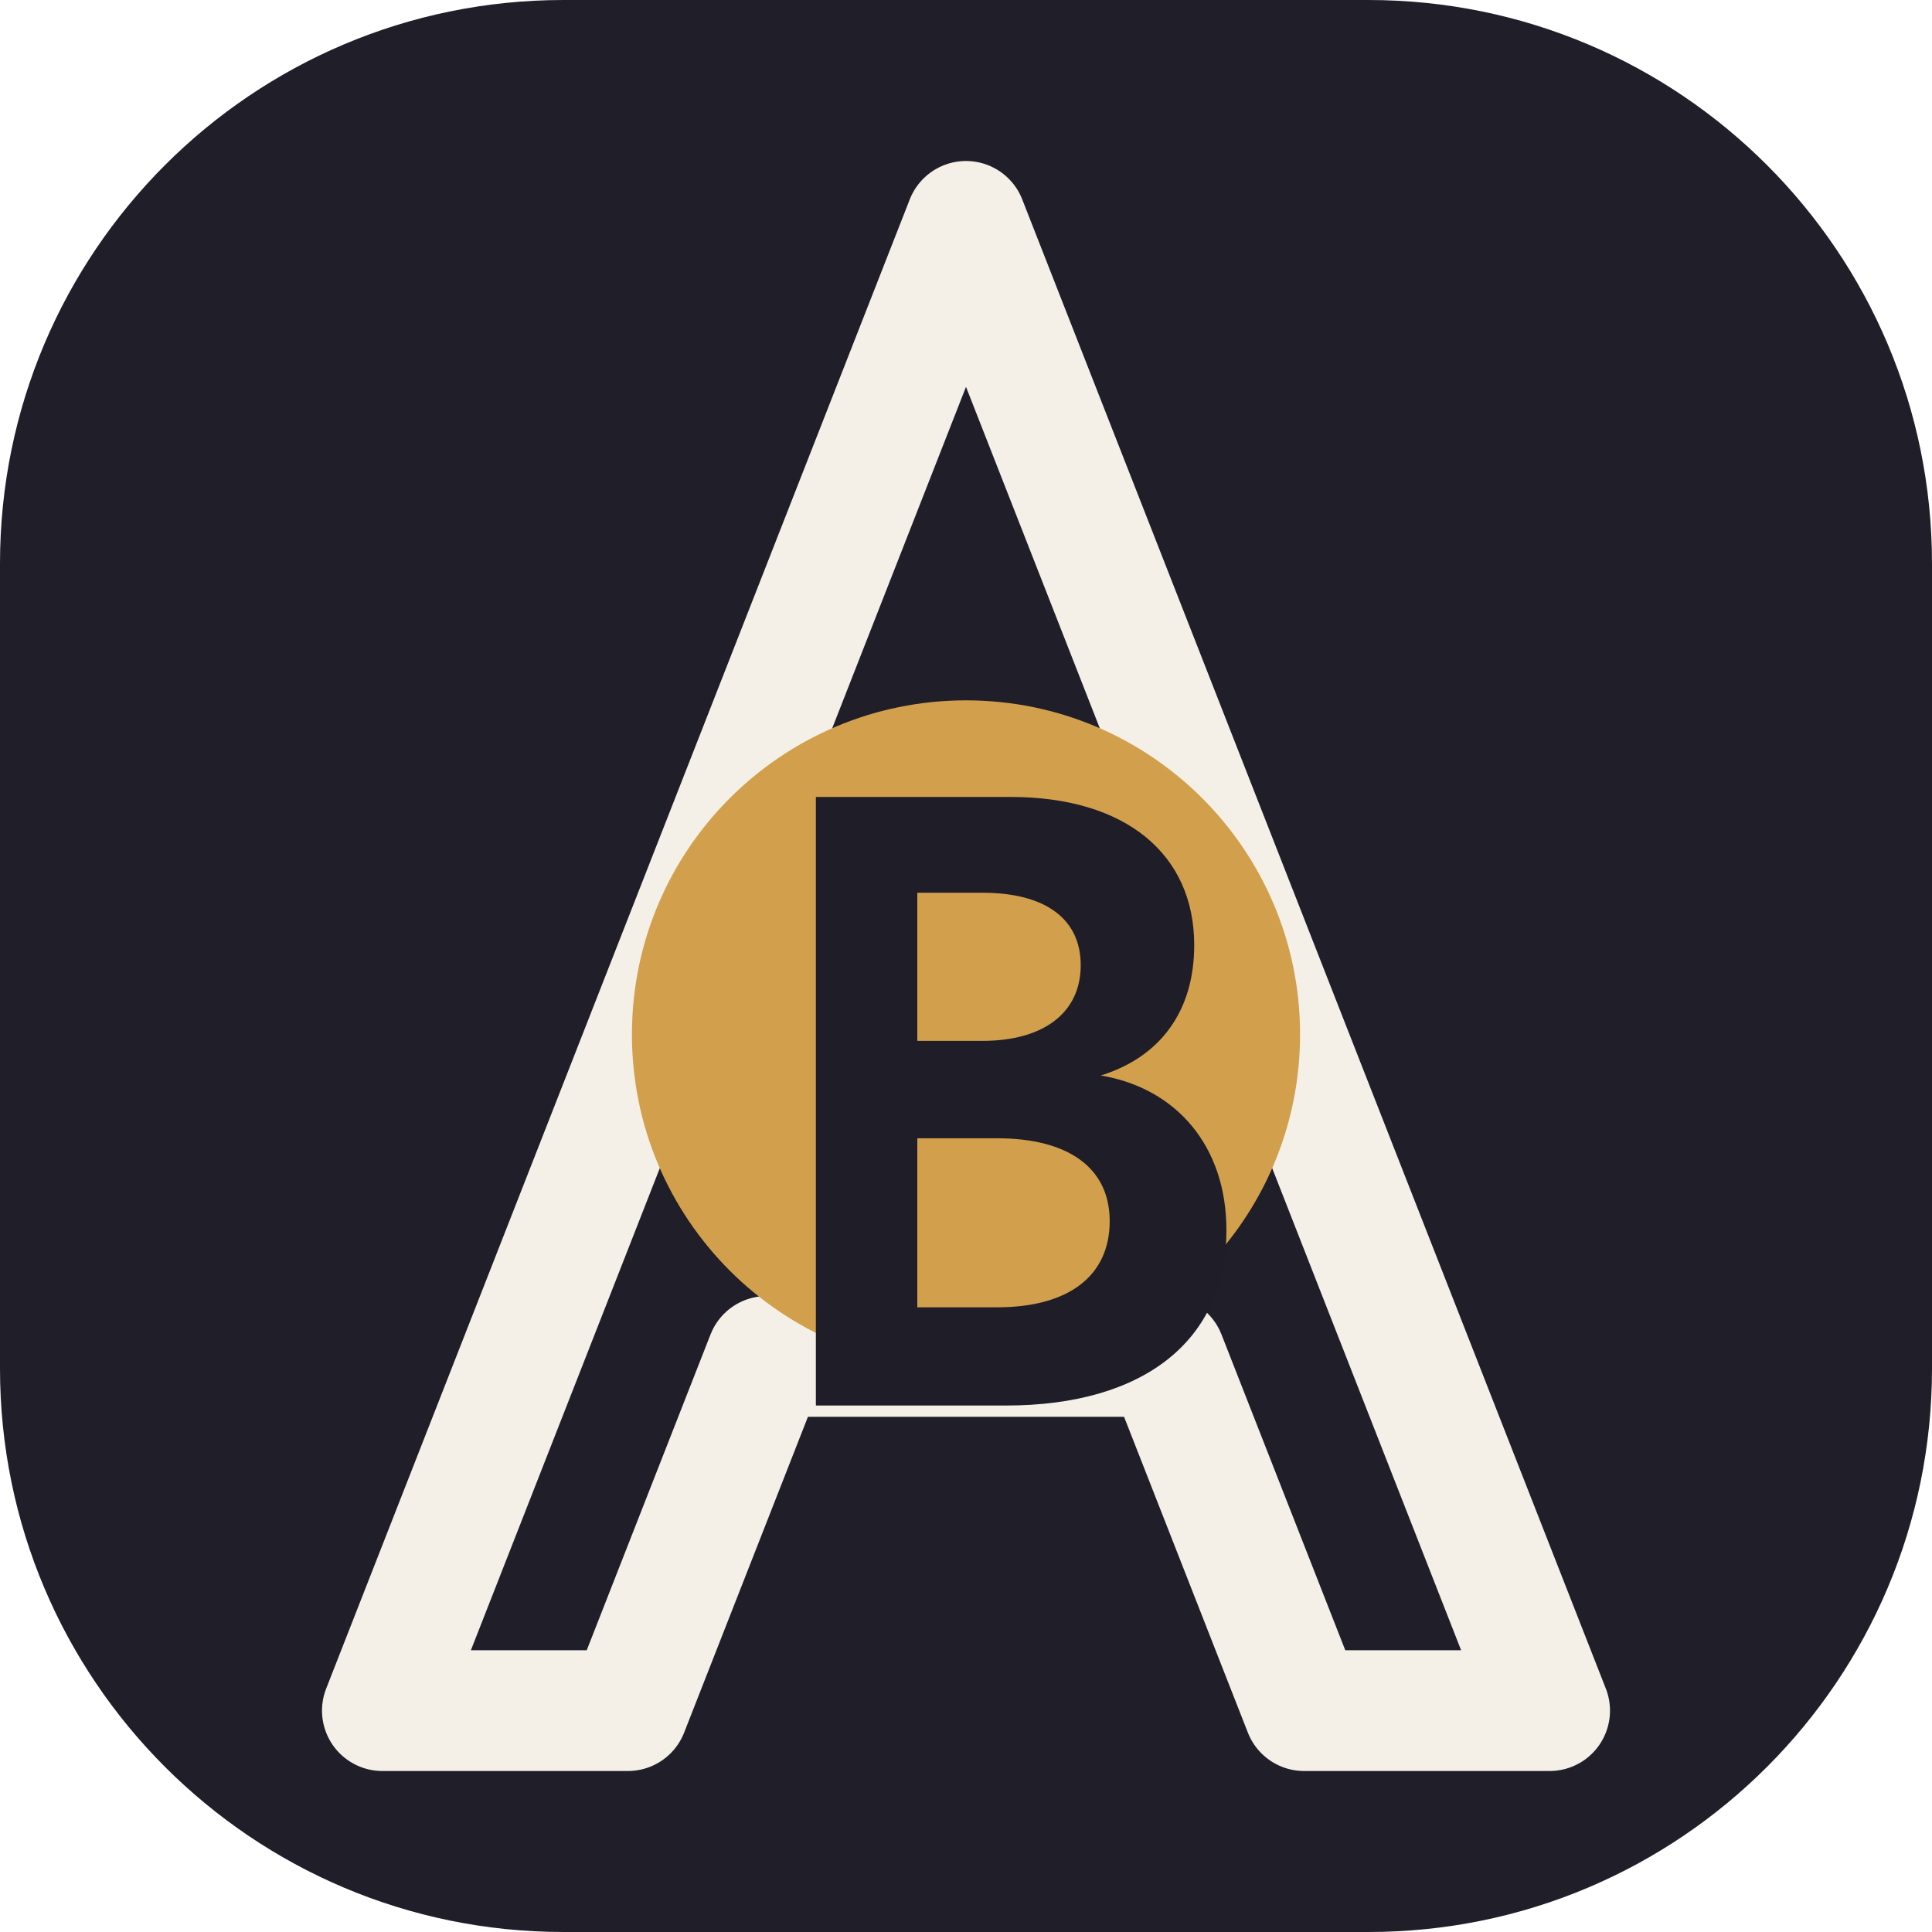
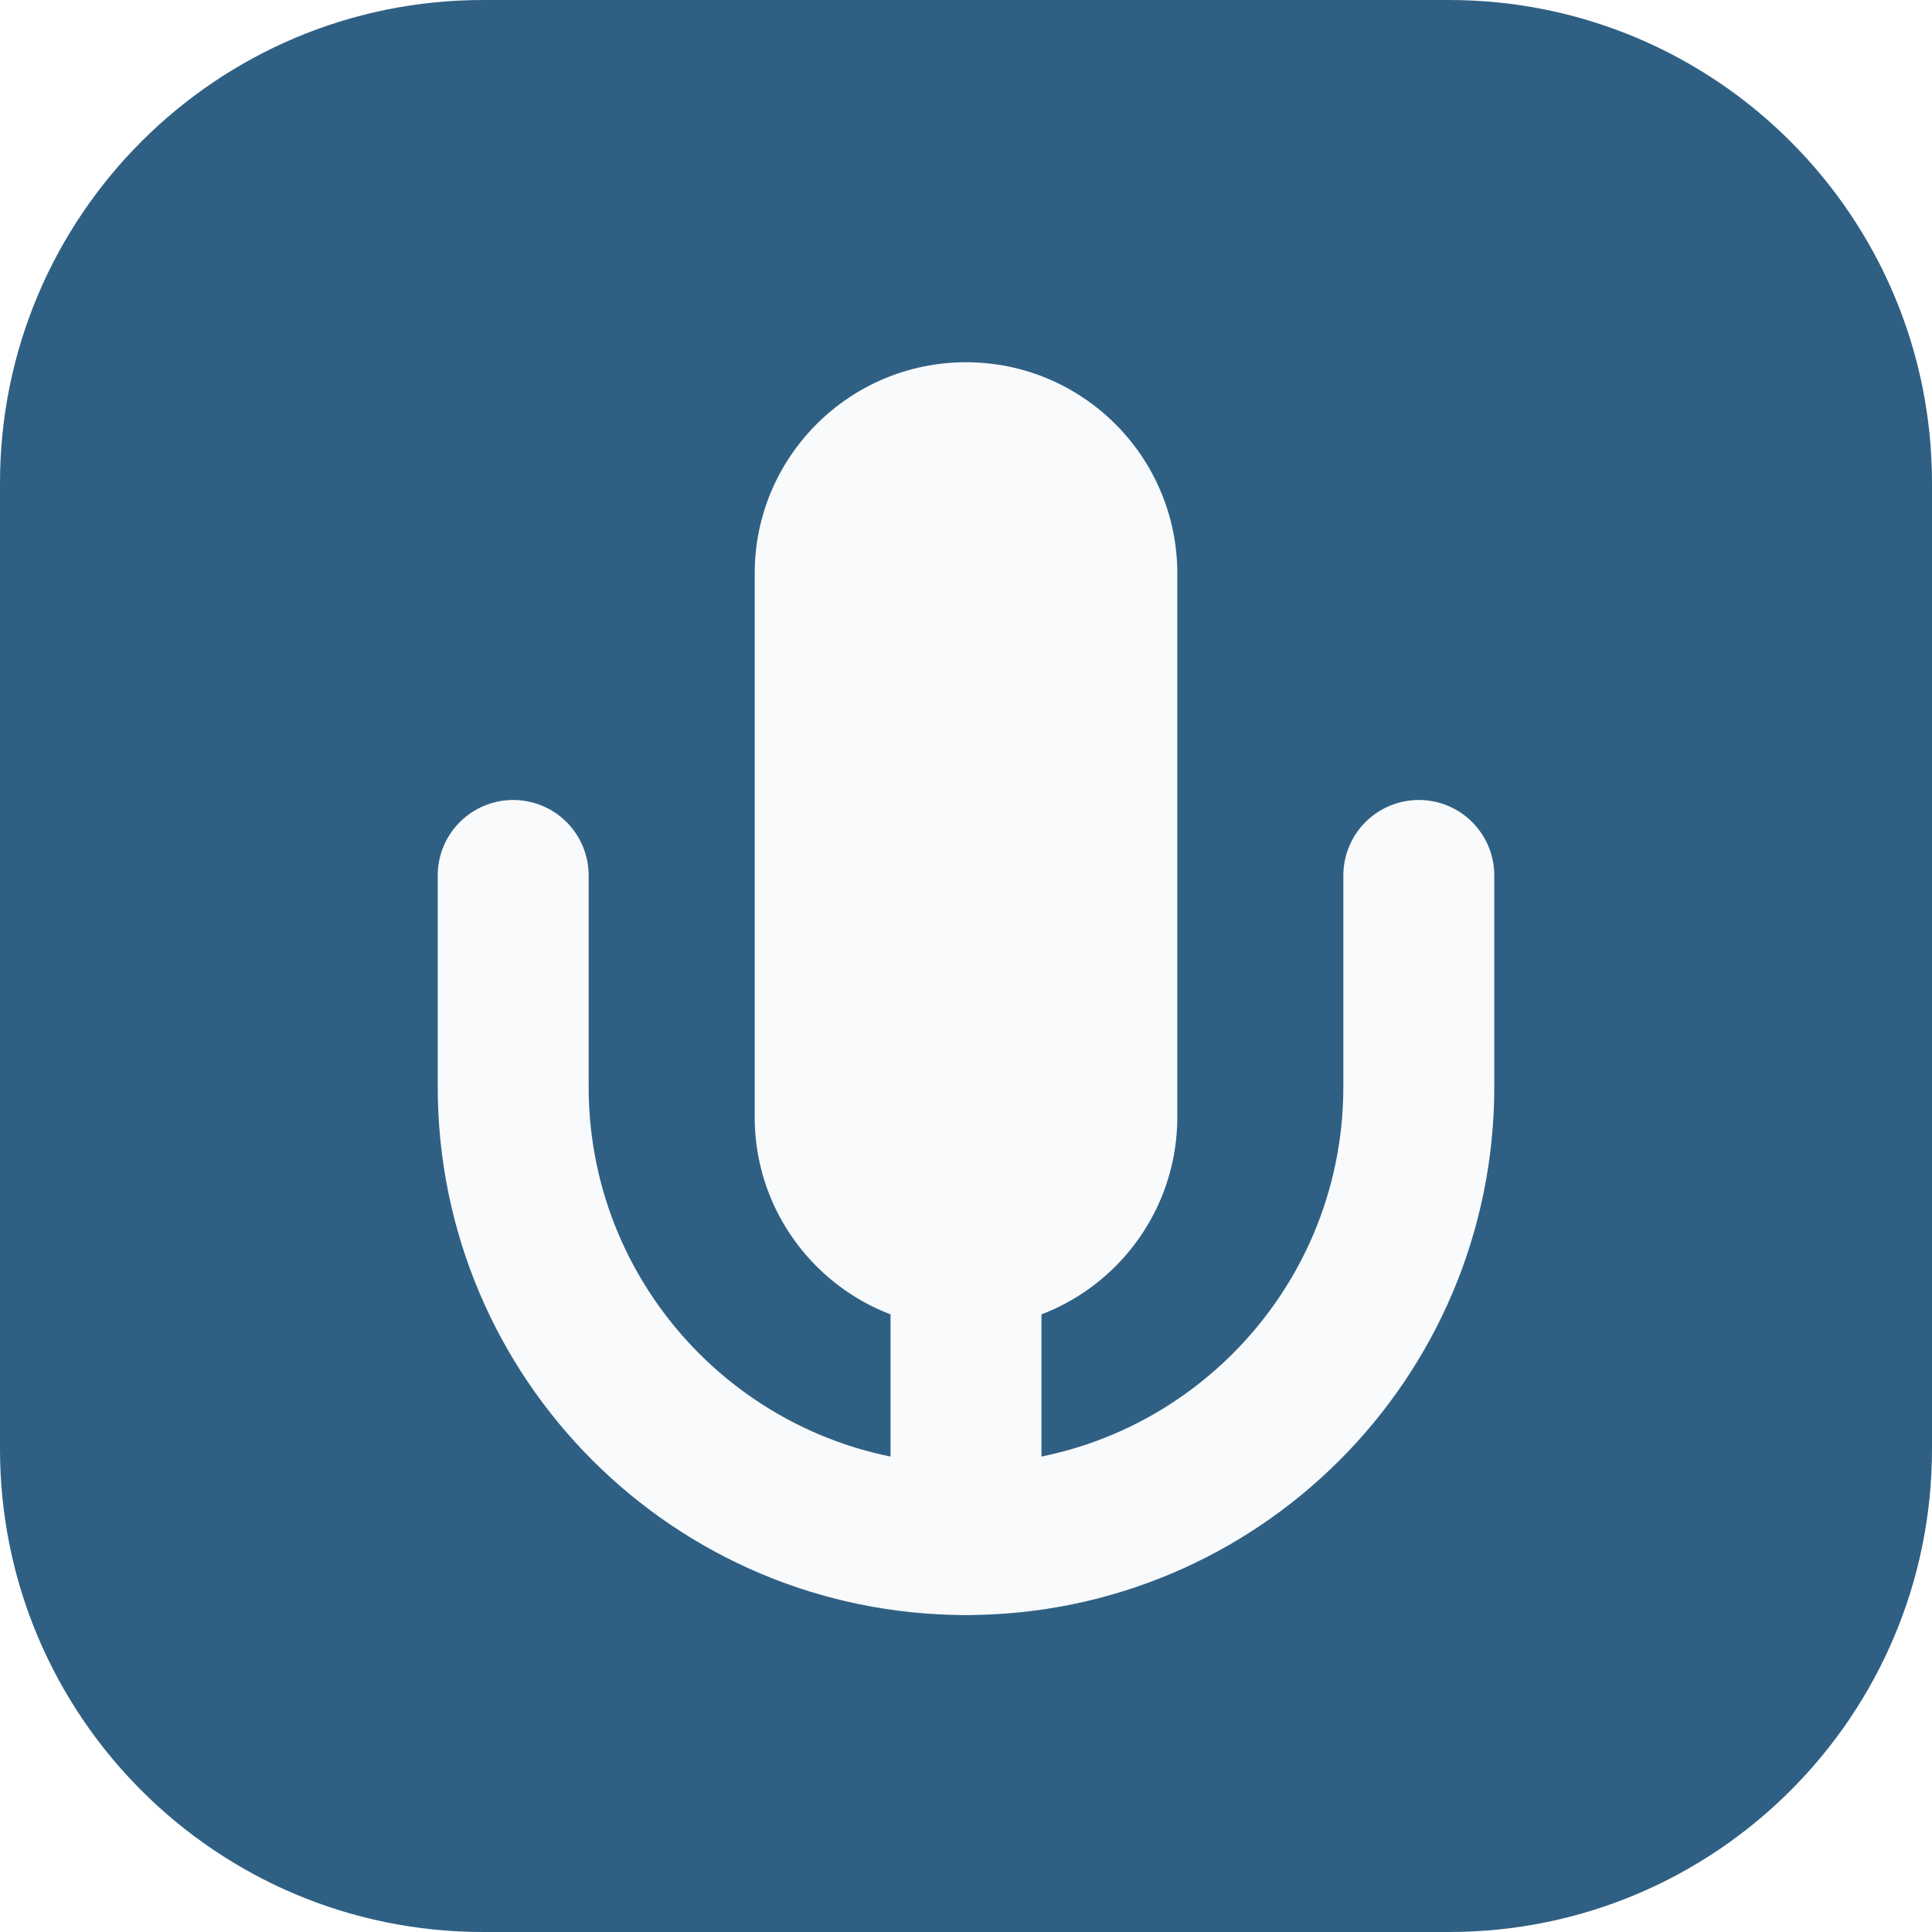
- <svg xmlns="http://www.w3.org/2000/svg" viewBox="0 0 96 96" fill="none">
-   <rect width="96" height="96" rx="28" fill="#201E29" />
-   <path d="M48 11L19 85H31.2L38.1 67.4H57.9L64.8 85H77L48 11Z" stroke="#F4F0E8" stroke-width="6" stroke-linejoin="round" />
-   <circle cx="48" cy="51.4" r="16.6" fill="#D2A04C" />
-   <path d="M40.54 39.6H50.22C55.98 39.6 59.34 42.48 59.34 46.96C59.34 50.24 57.66 52.52 54.7 53.44C58.5 54.08 60.94 57 60.94 61.12C60.94 66.56 56.9 69.84 49.98 69.84H40.54V39.6ZM48.82 51.72C51.86 51.72 53.7 50.32 53.7 47.96C53.7 45.6 51.86 44.36 48.82 44.36H45.58V51.72H48.82ZM49.54 64.96C53.1 64.96 55.14 63.4 55.14 60.68C55.14 58.04 53.1 56.56 49.54 56.56H45.58V64.96H49.54Z" fill="#1F1D28" />
+ <svg xmlns="http://www.w3.org/2000/svg" viewBox="0 0 64 64">
+   <rect width="64" height="64" rx="16" fill="#2f6084" />
+   <path d="M32 12a7 7 0 0 0-7 7v18a7 7 0 0 0 14 0V19a7 7 0 0 0-7-7Z" fill="#f8fafc" />
+   <path d="M47 29v7a15 15 0 0 1-30 0v-7" fill="none" stroke="#f8fafc" stroke-width="5" stroke-linecap="round" />
+   <path d="M32 51v-8" stroke="#f8fafc" stroke-width="5" stroke-linecap="round" />
</svg>
